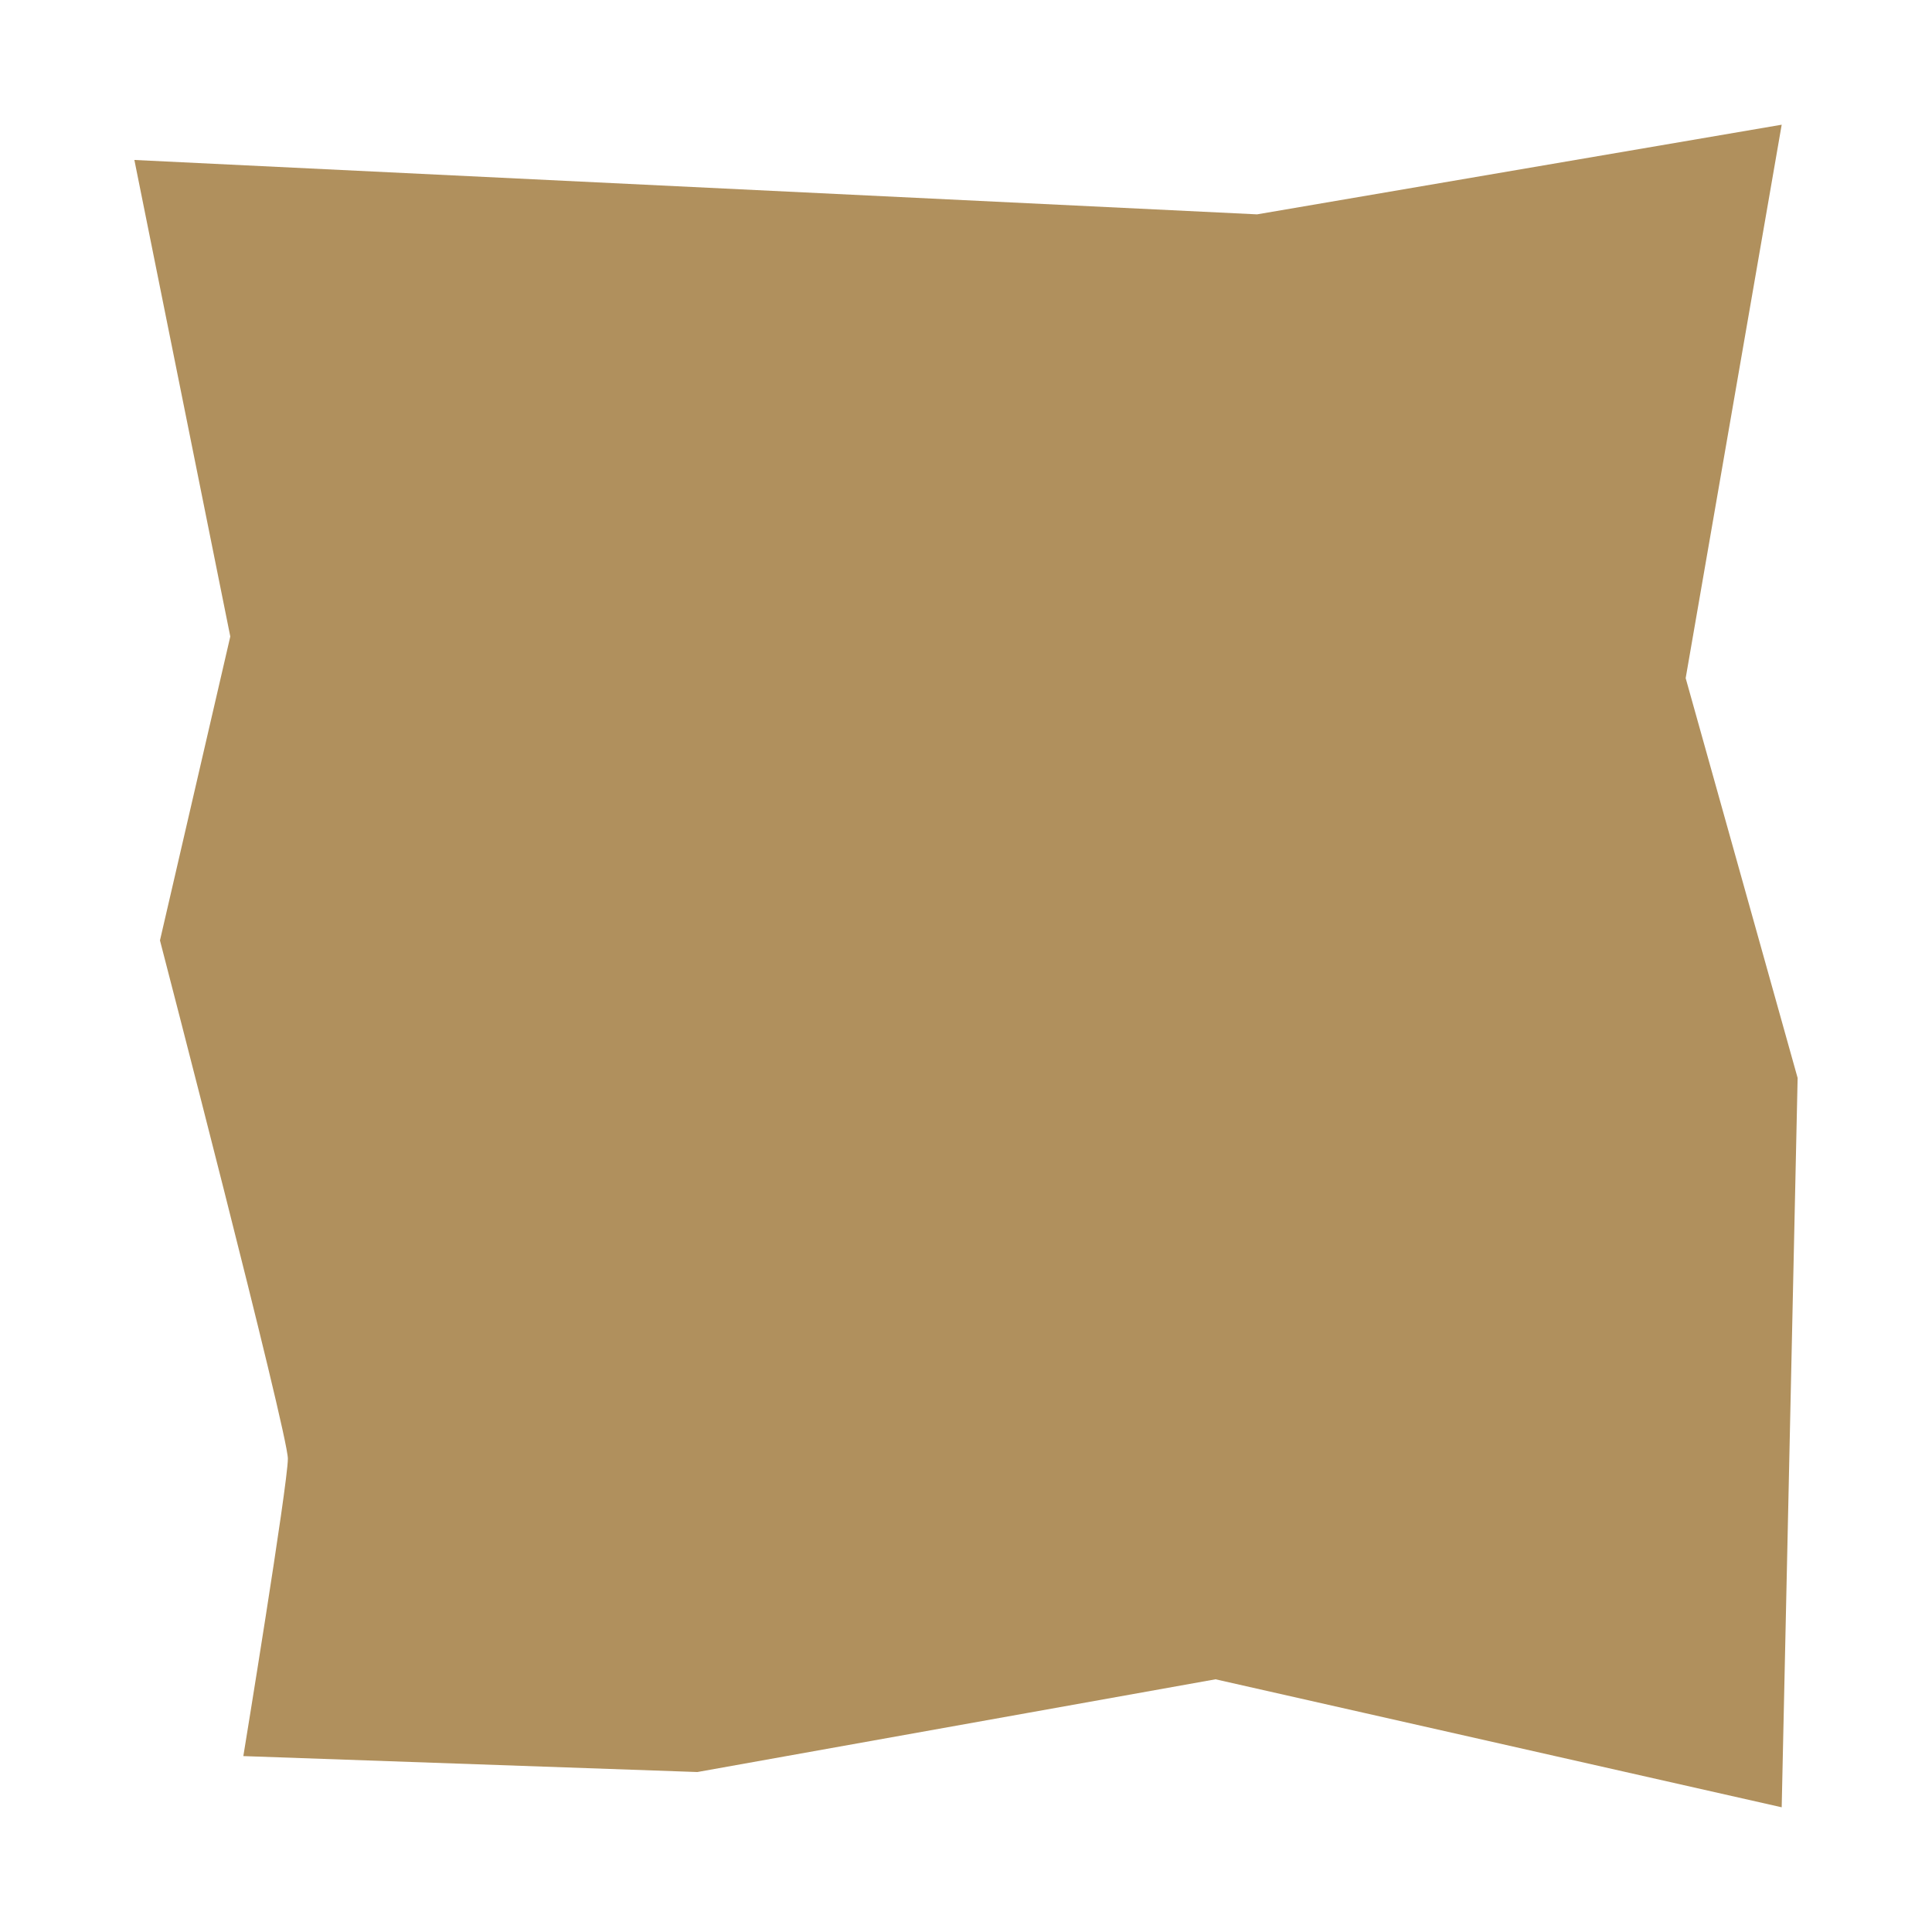
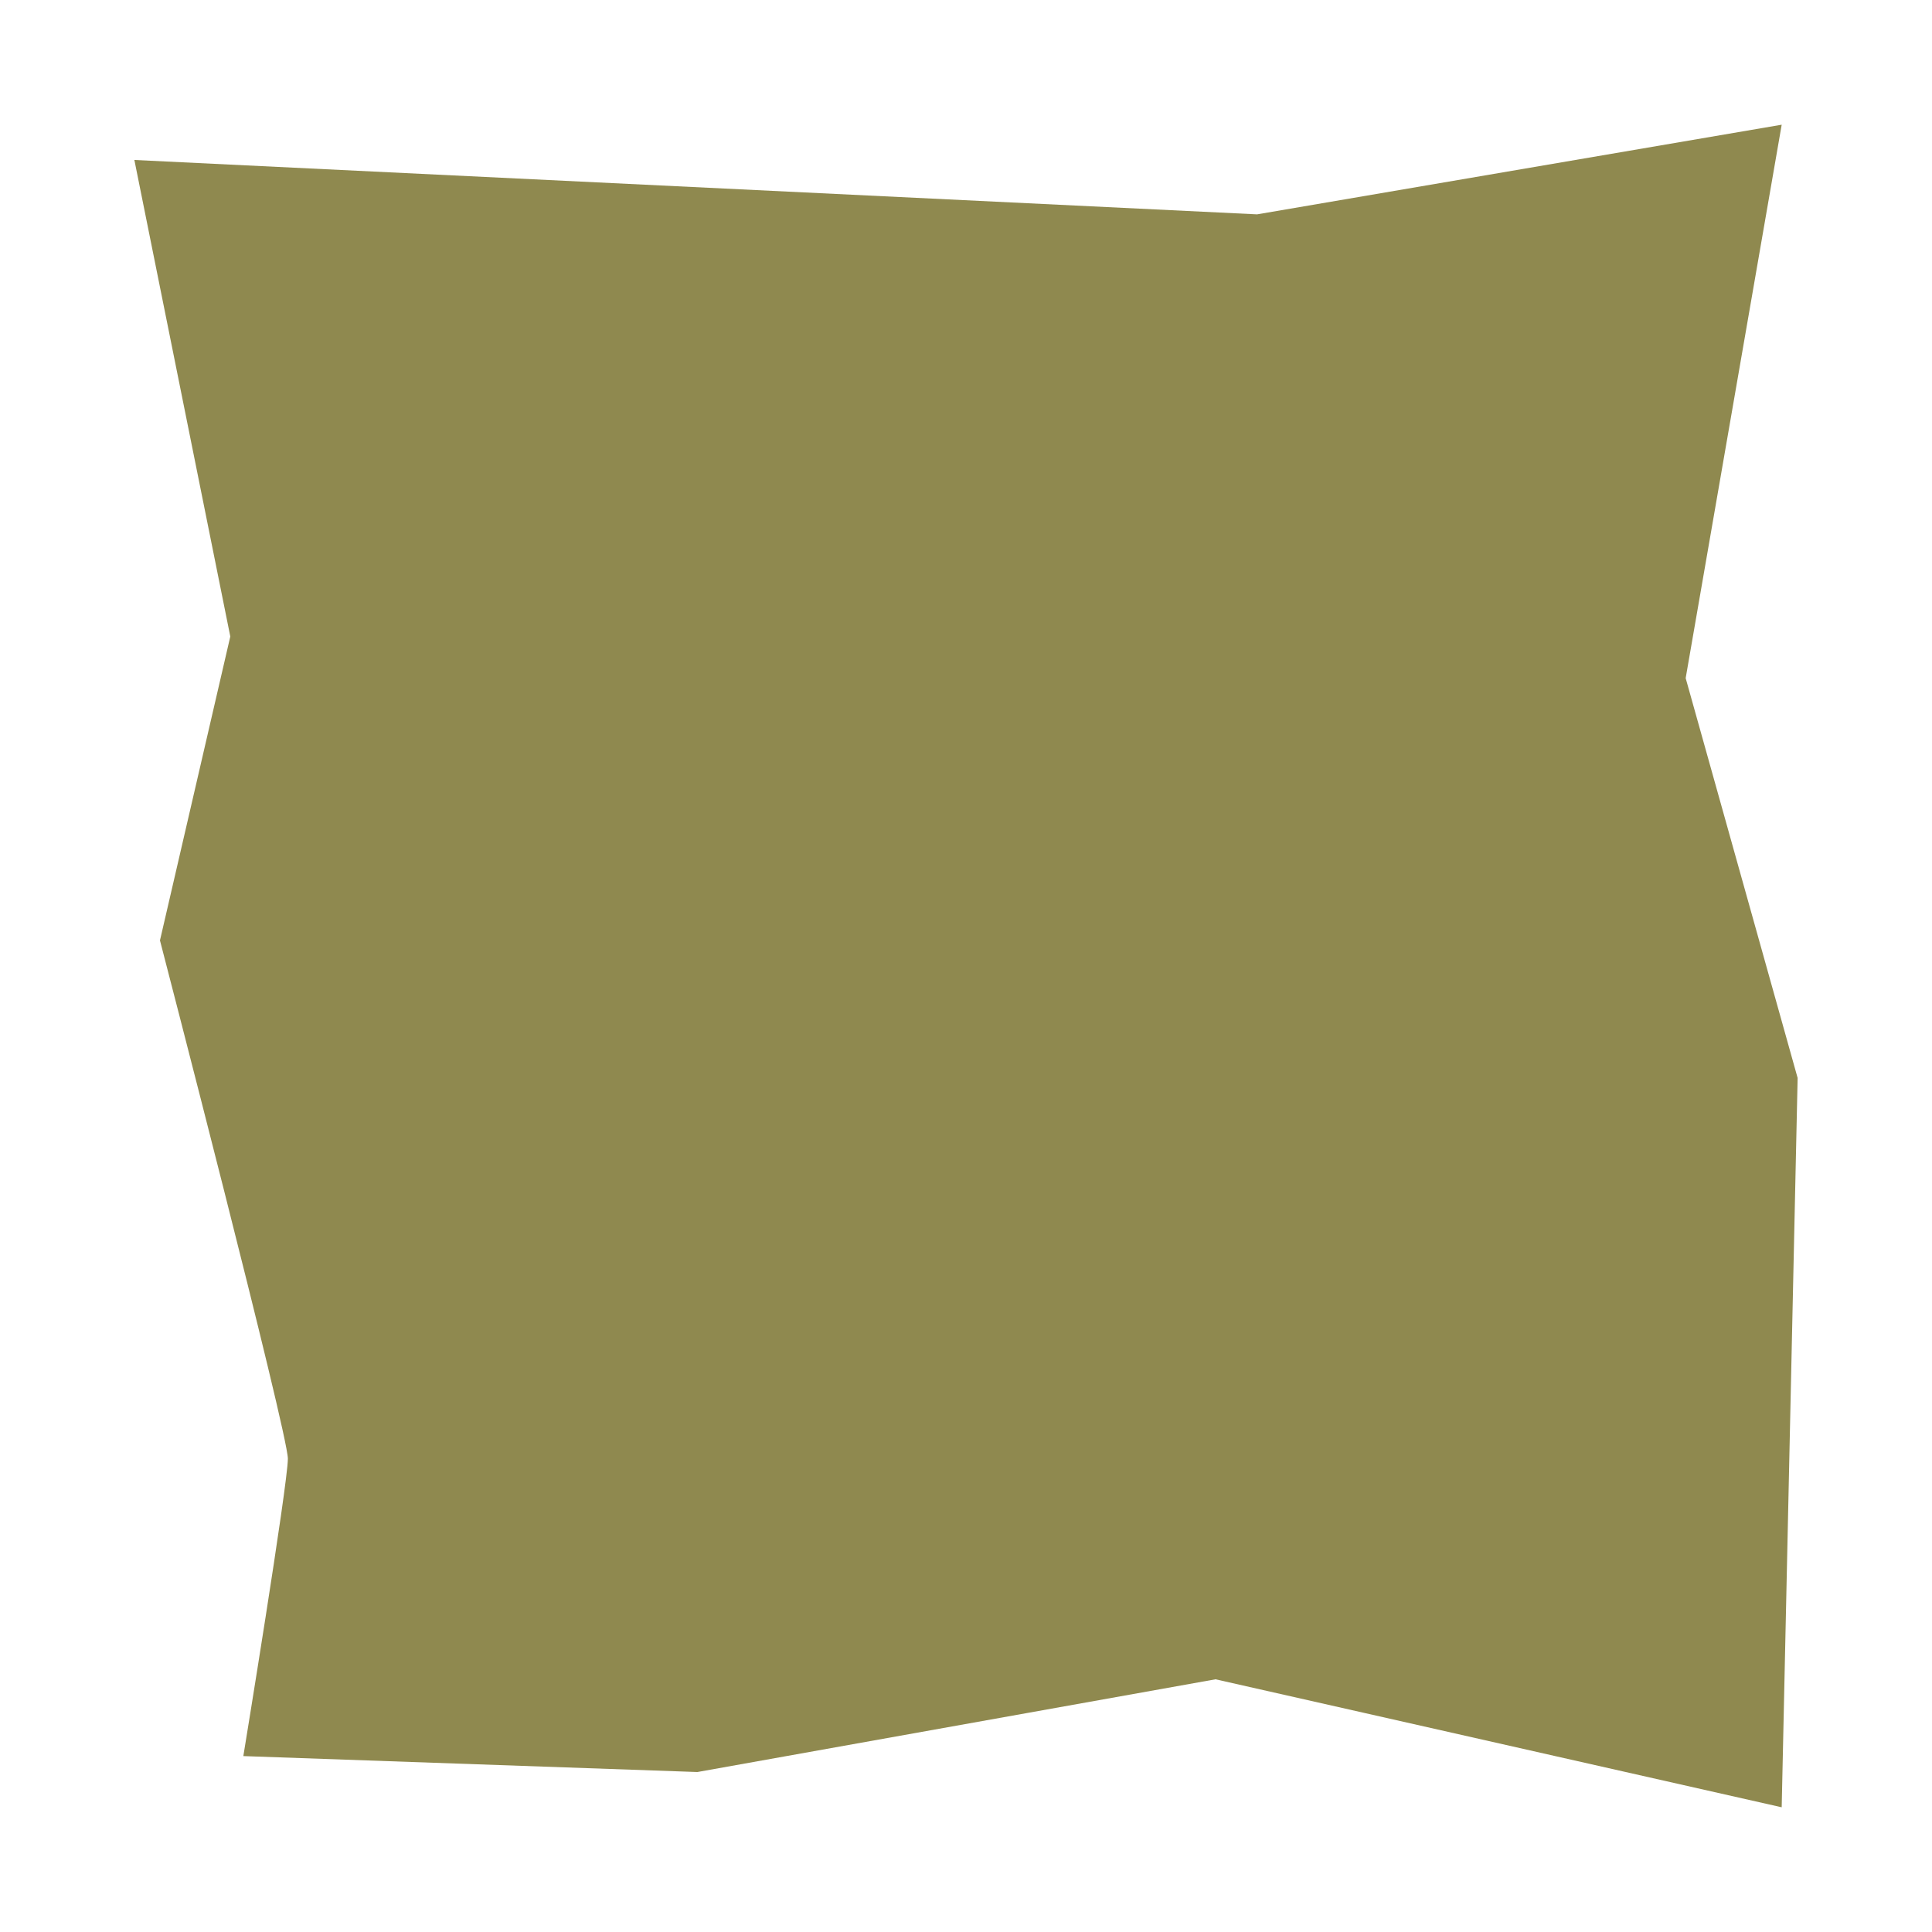
<svg xmlns="http://www.w3.org/2000/svg" viewBox="0 0 200 200">
  <defs>
-     <style>.cls-1{fill:#b0905d;}.cls-2{opacity:0.5;}.cls-3{opacity:0.7;}</style>
+     <style>.cls-1{fill:#8f894f;}.cls-2{opacity:0.5;}.cls-3{opacity:0.7;}</style>
  </defs>
  <g id="plains-components">
    <g id="plains-grid-space-c">
      <path class="cls-1" d="M125.83,173.84l-53.64,9.6-47-1.65S29.8,153.64,29.8,151,16.56,97.35,16.56,97.35l7.28-31.46L13.91,16.56l116.22,5.63,54.31-9.28L174.5,70.2l11.59,41.39-1.65,75.5Z" />
    </g>
  </g>
</svg>
